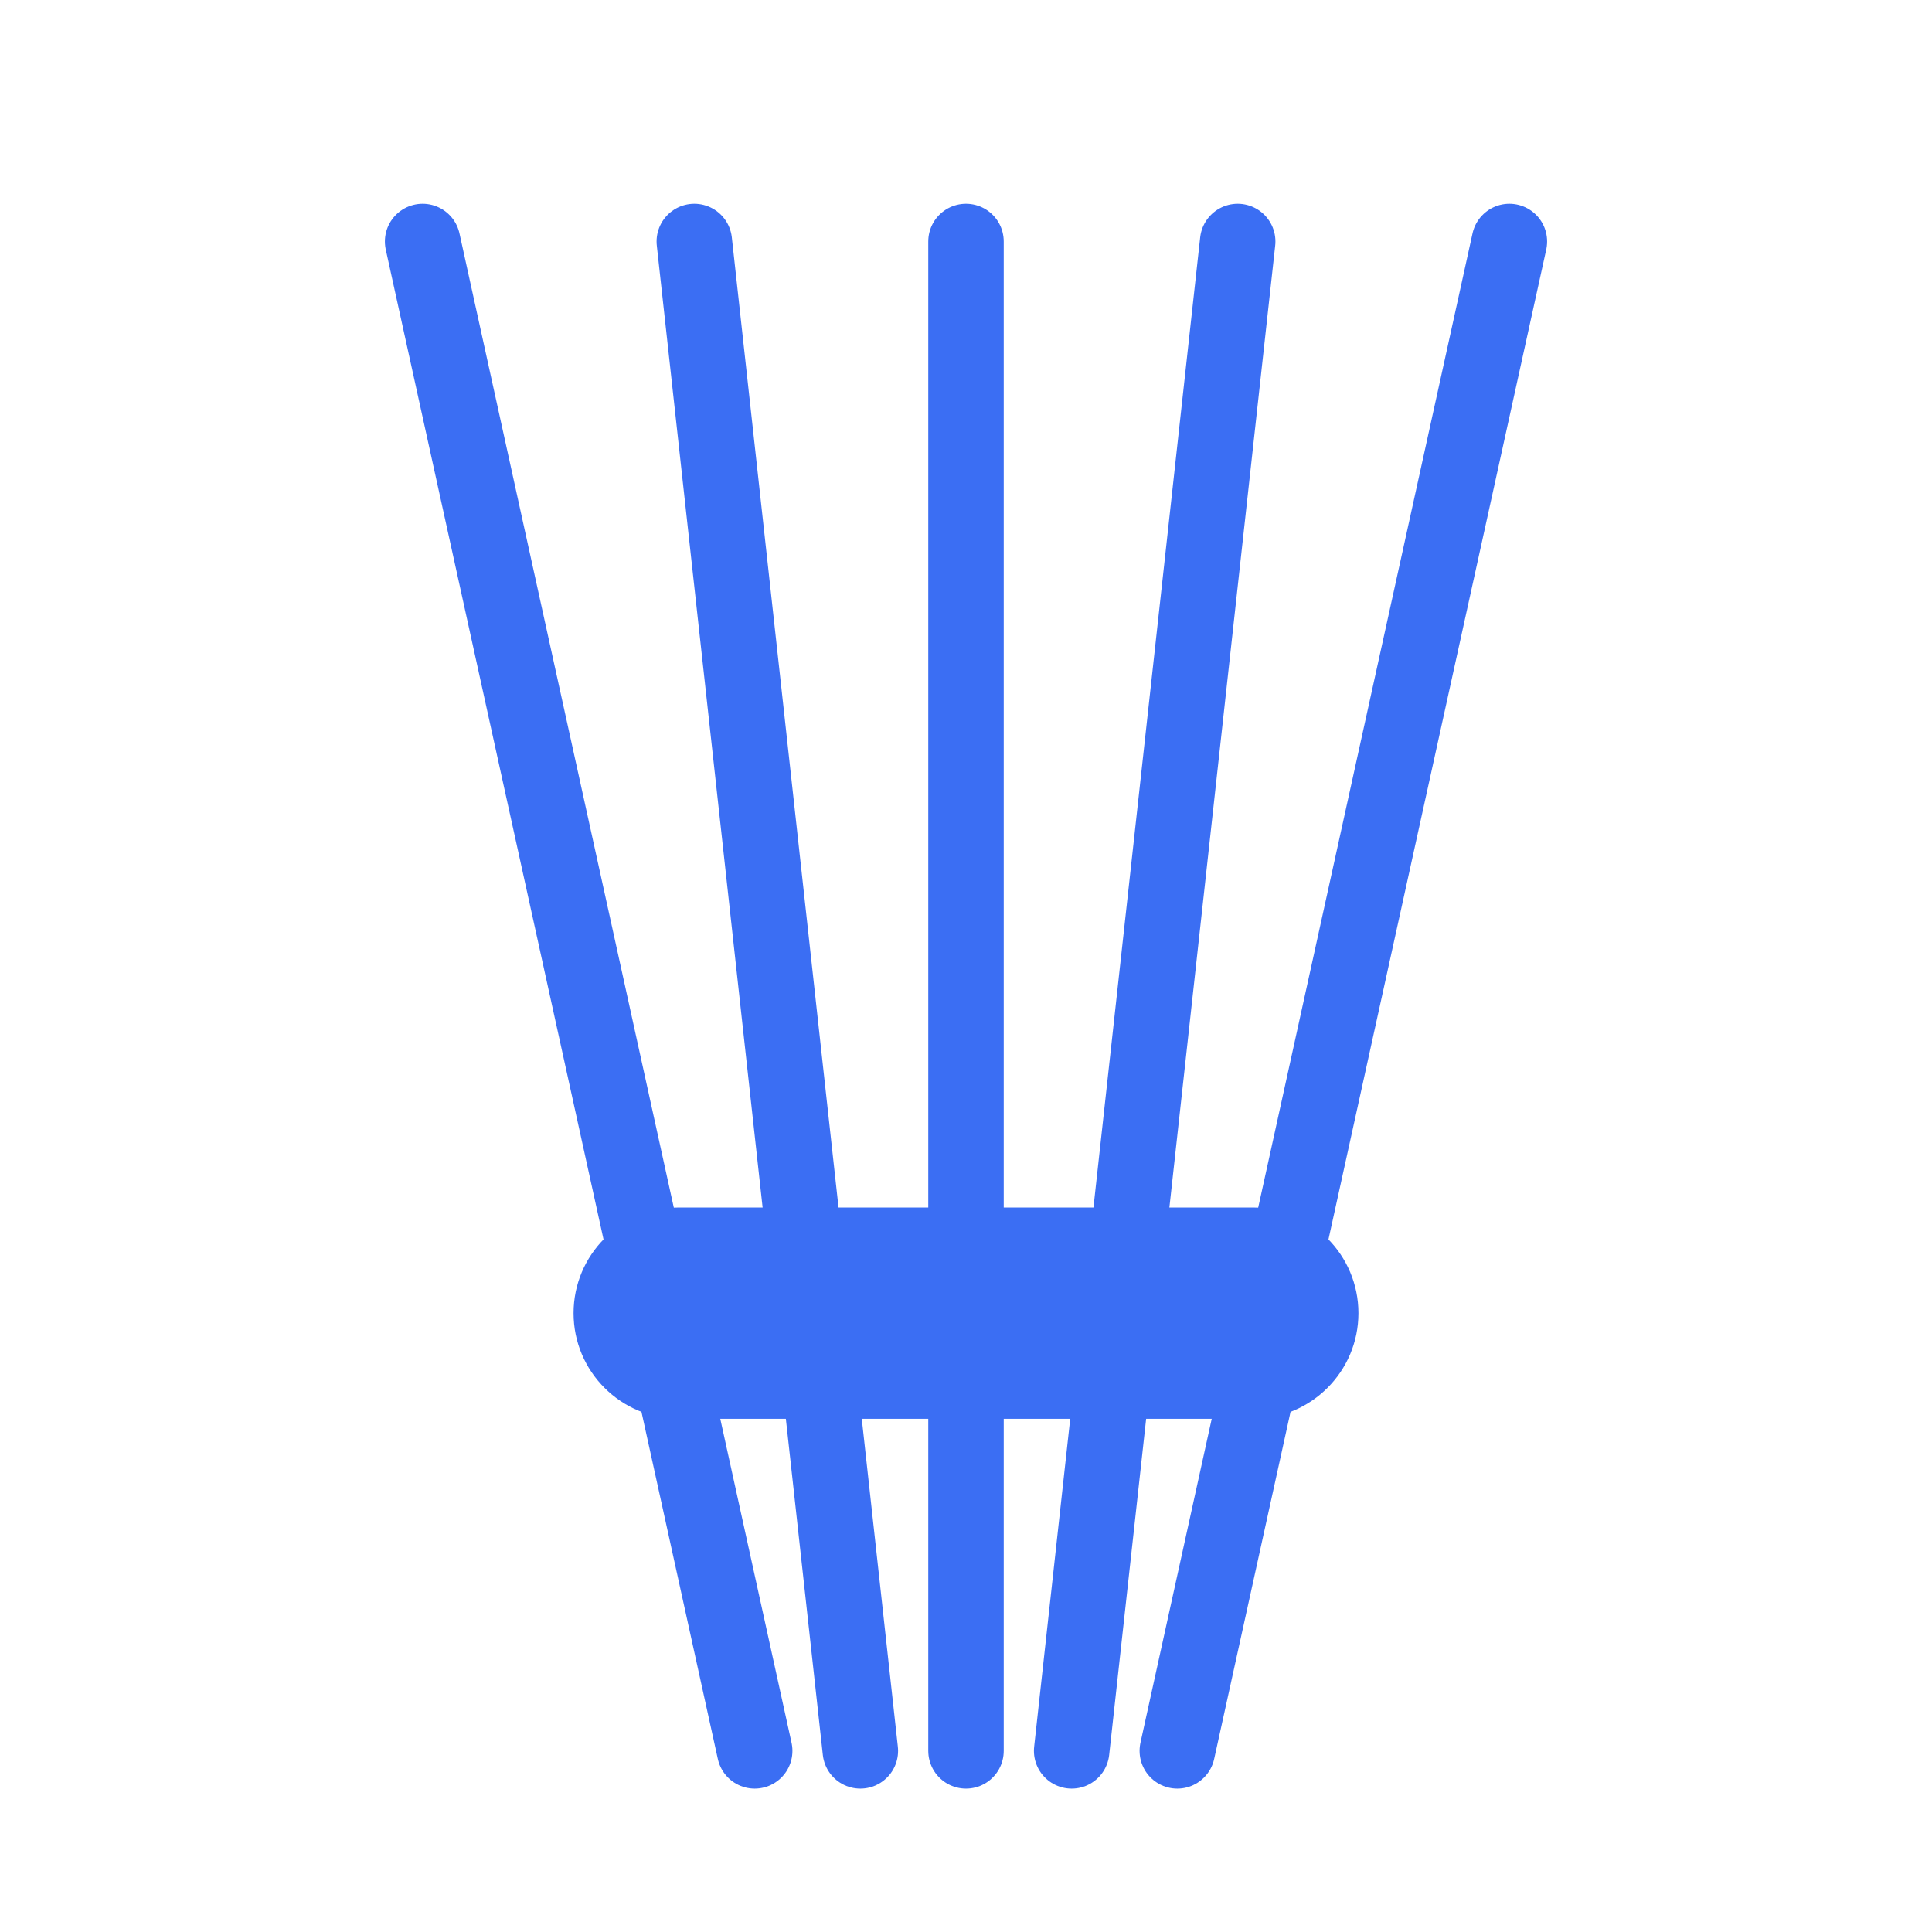
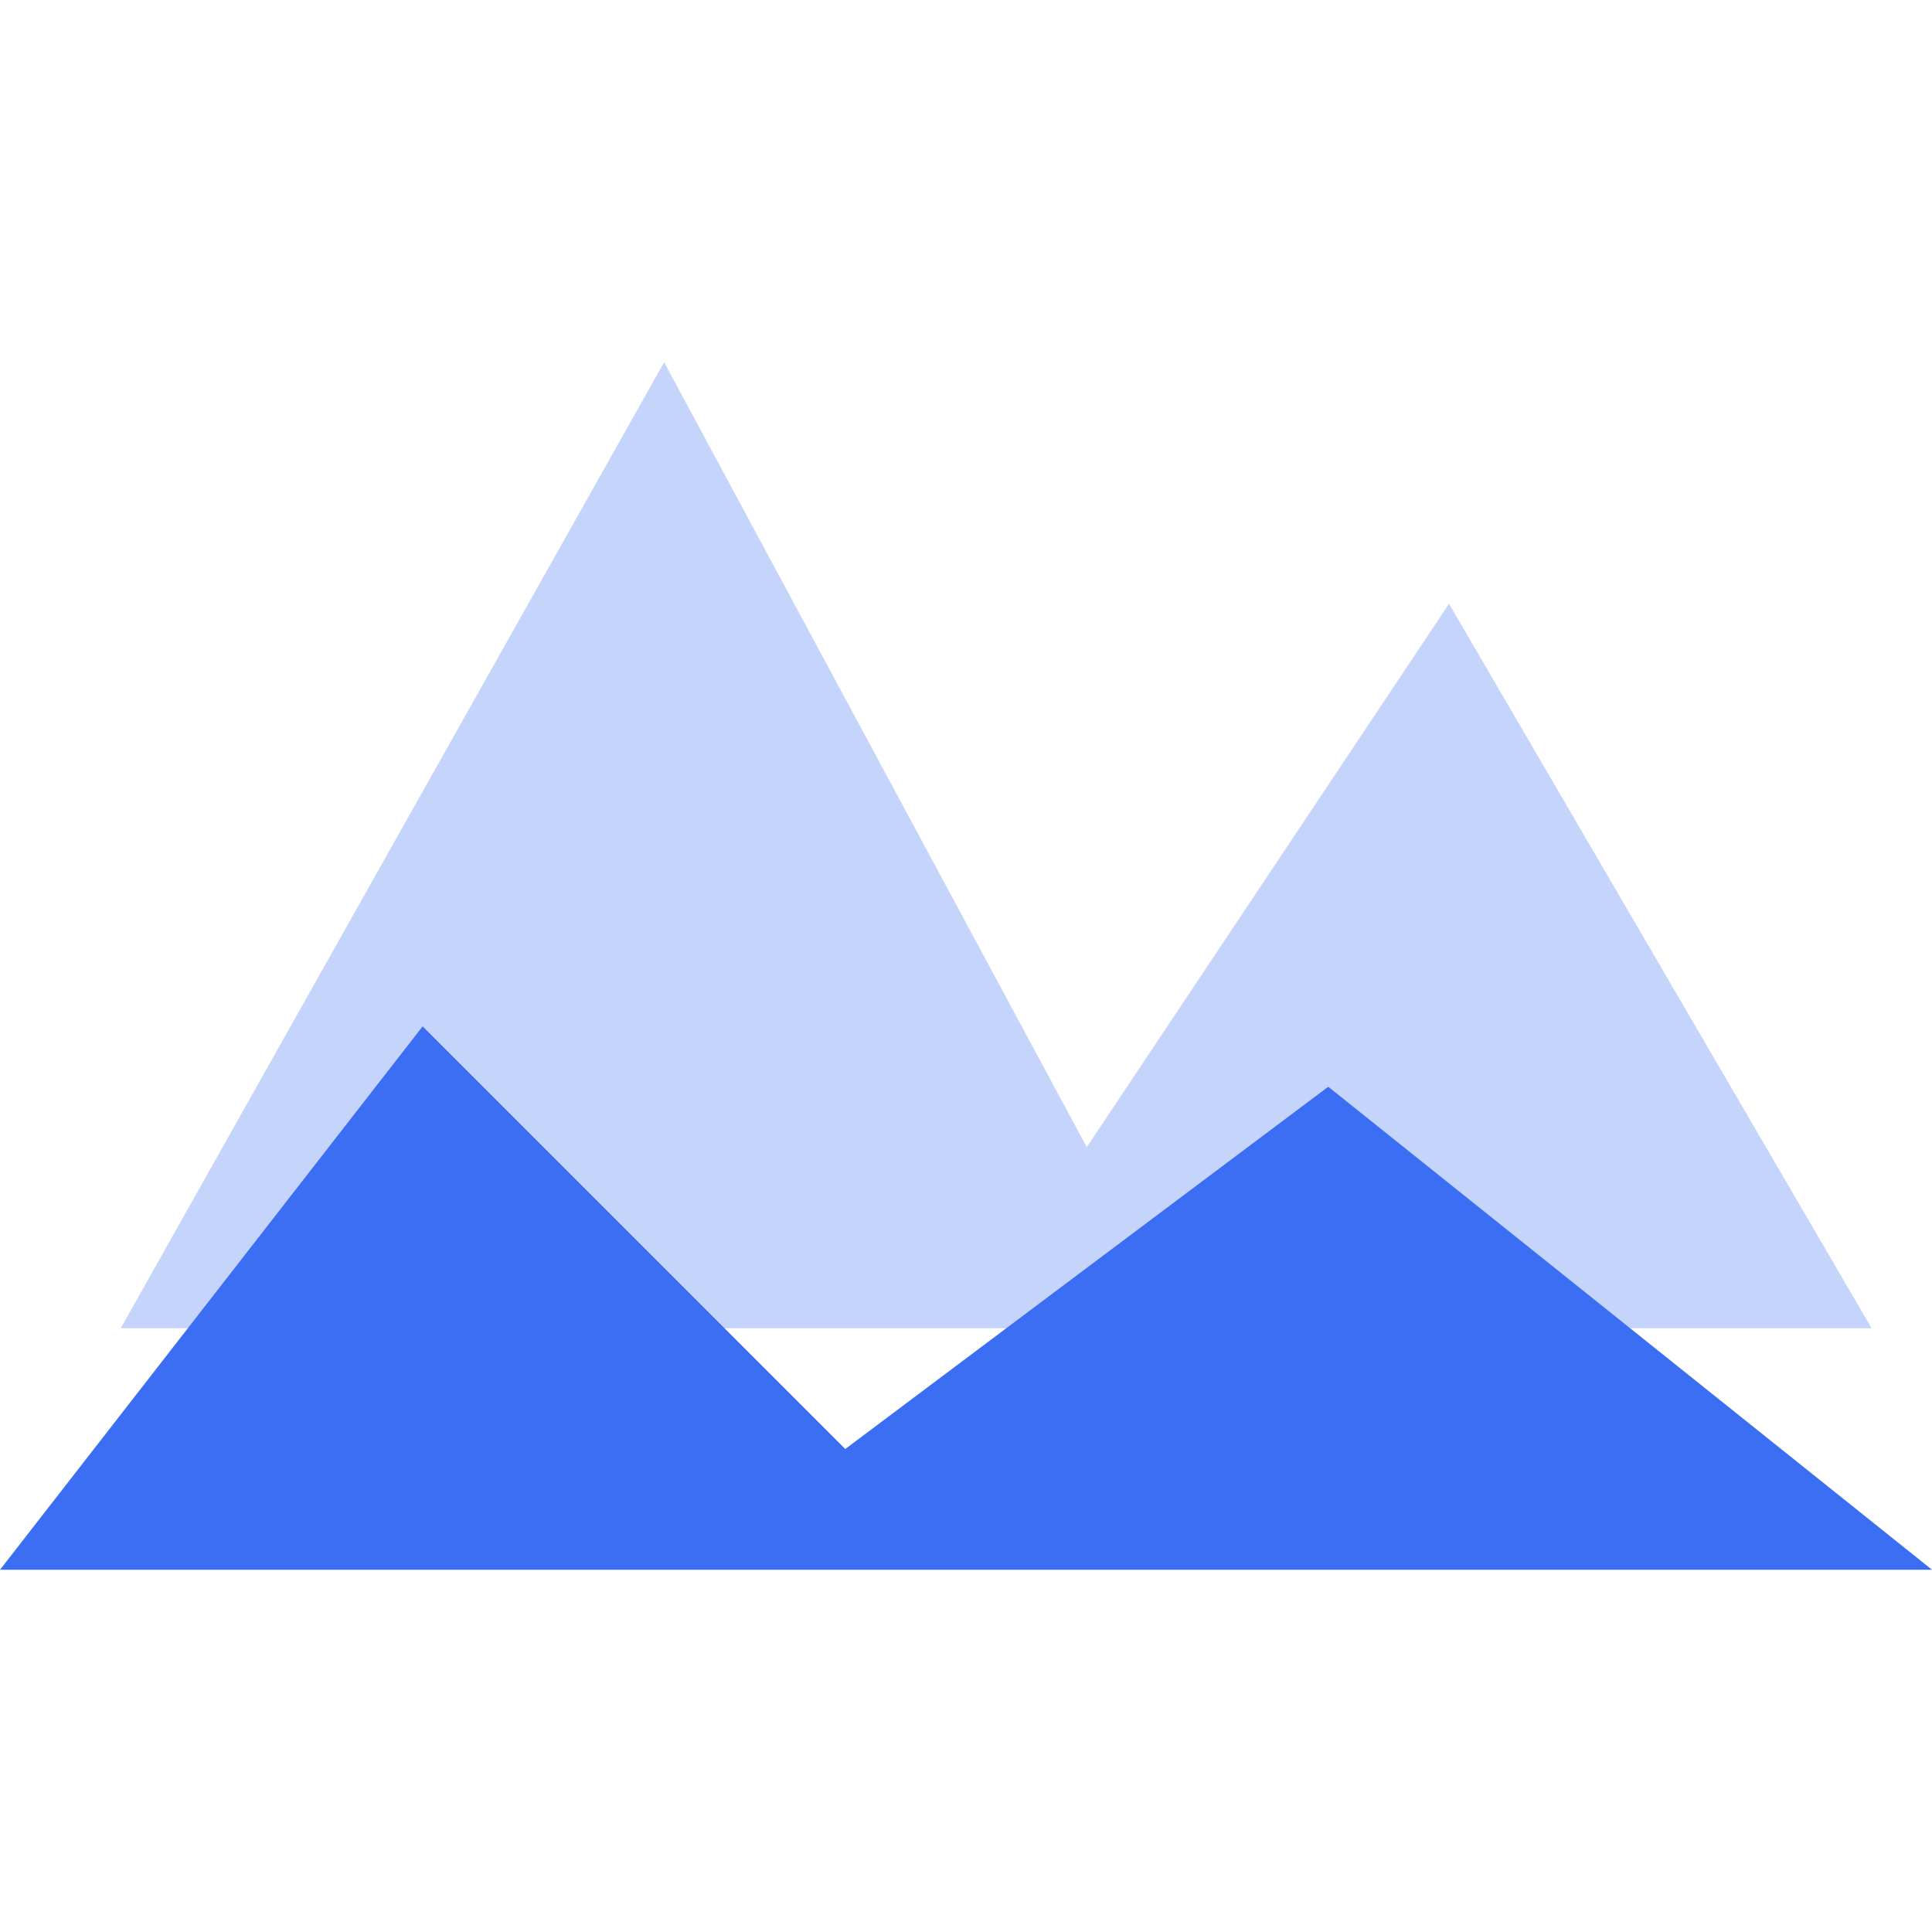
- <svg xmlns="http://www.w3.org/2000/svg" viewBox="0 0 64 64" width="64" height="64" role="img" aria-label="Sheaf Labs">
-   <g fill="none" stroke="#3B6EF3" stroke-width="2.5" stroke-linecap="round">
-     <path d="M14 8 L25 58" />
-     <path d="M23 8 L28.5 58" />
-     <path d="M32 8 L32 58" />
-     <path d="M41 8 L35.5 58" />
-     <path d="M50 8 L39 58" />
+ <svg xmlns="http://www.w3.org/2000/svg" viewBox="0 0 64 64" width="64" height="64" role="img" aria-label="Foothills Labs">
+   <g fill="#3B6EF3">
+     <path d="M4 44 L22 12 L36 38 L48 20 L62 44 Z" opacity="0.3" />
+     <path d="M0 52 L14 34 L28 48 L44 36 L64 52 Z" />
  </g>
-   <rect x="19" y="40" width="26" height="7" rx="3.5" fill="#3B6EF3" />
</svg>
